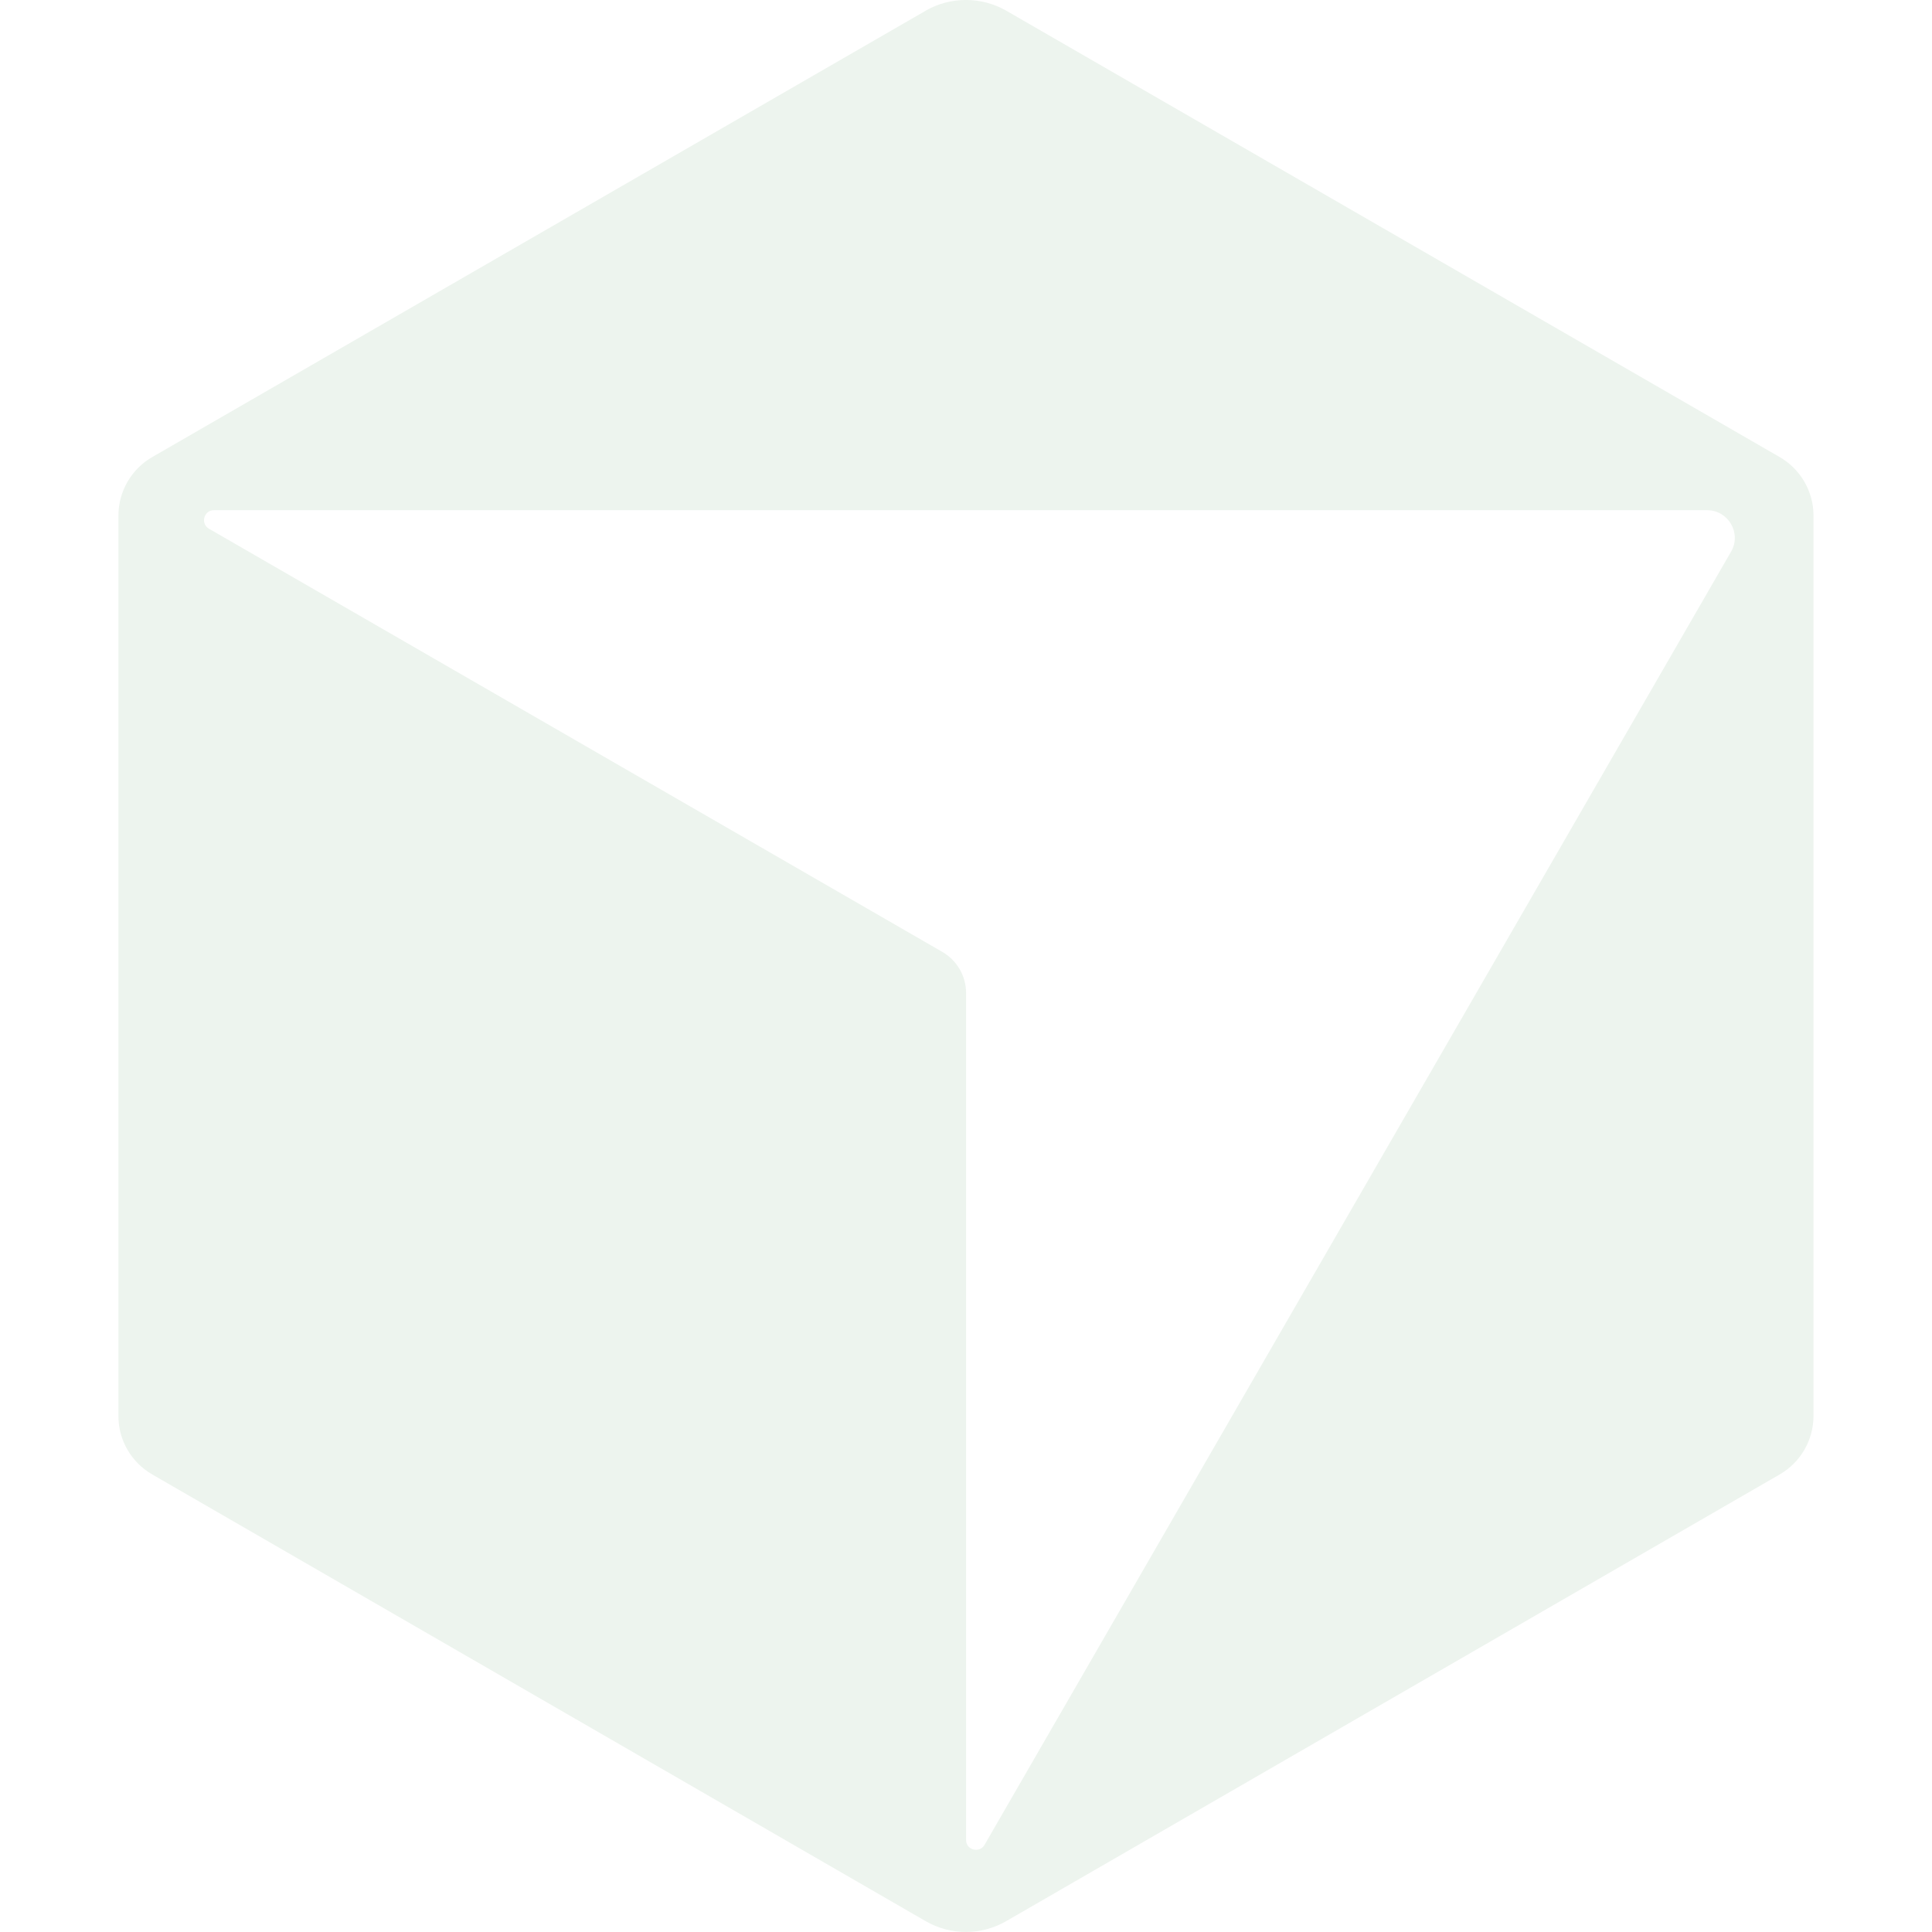
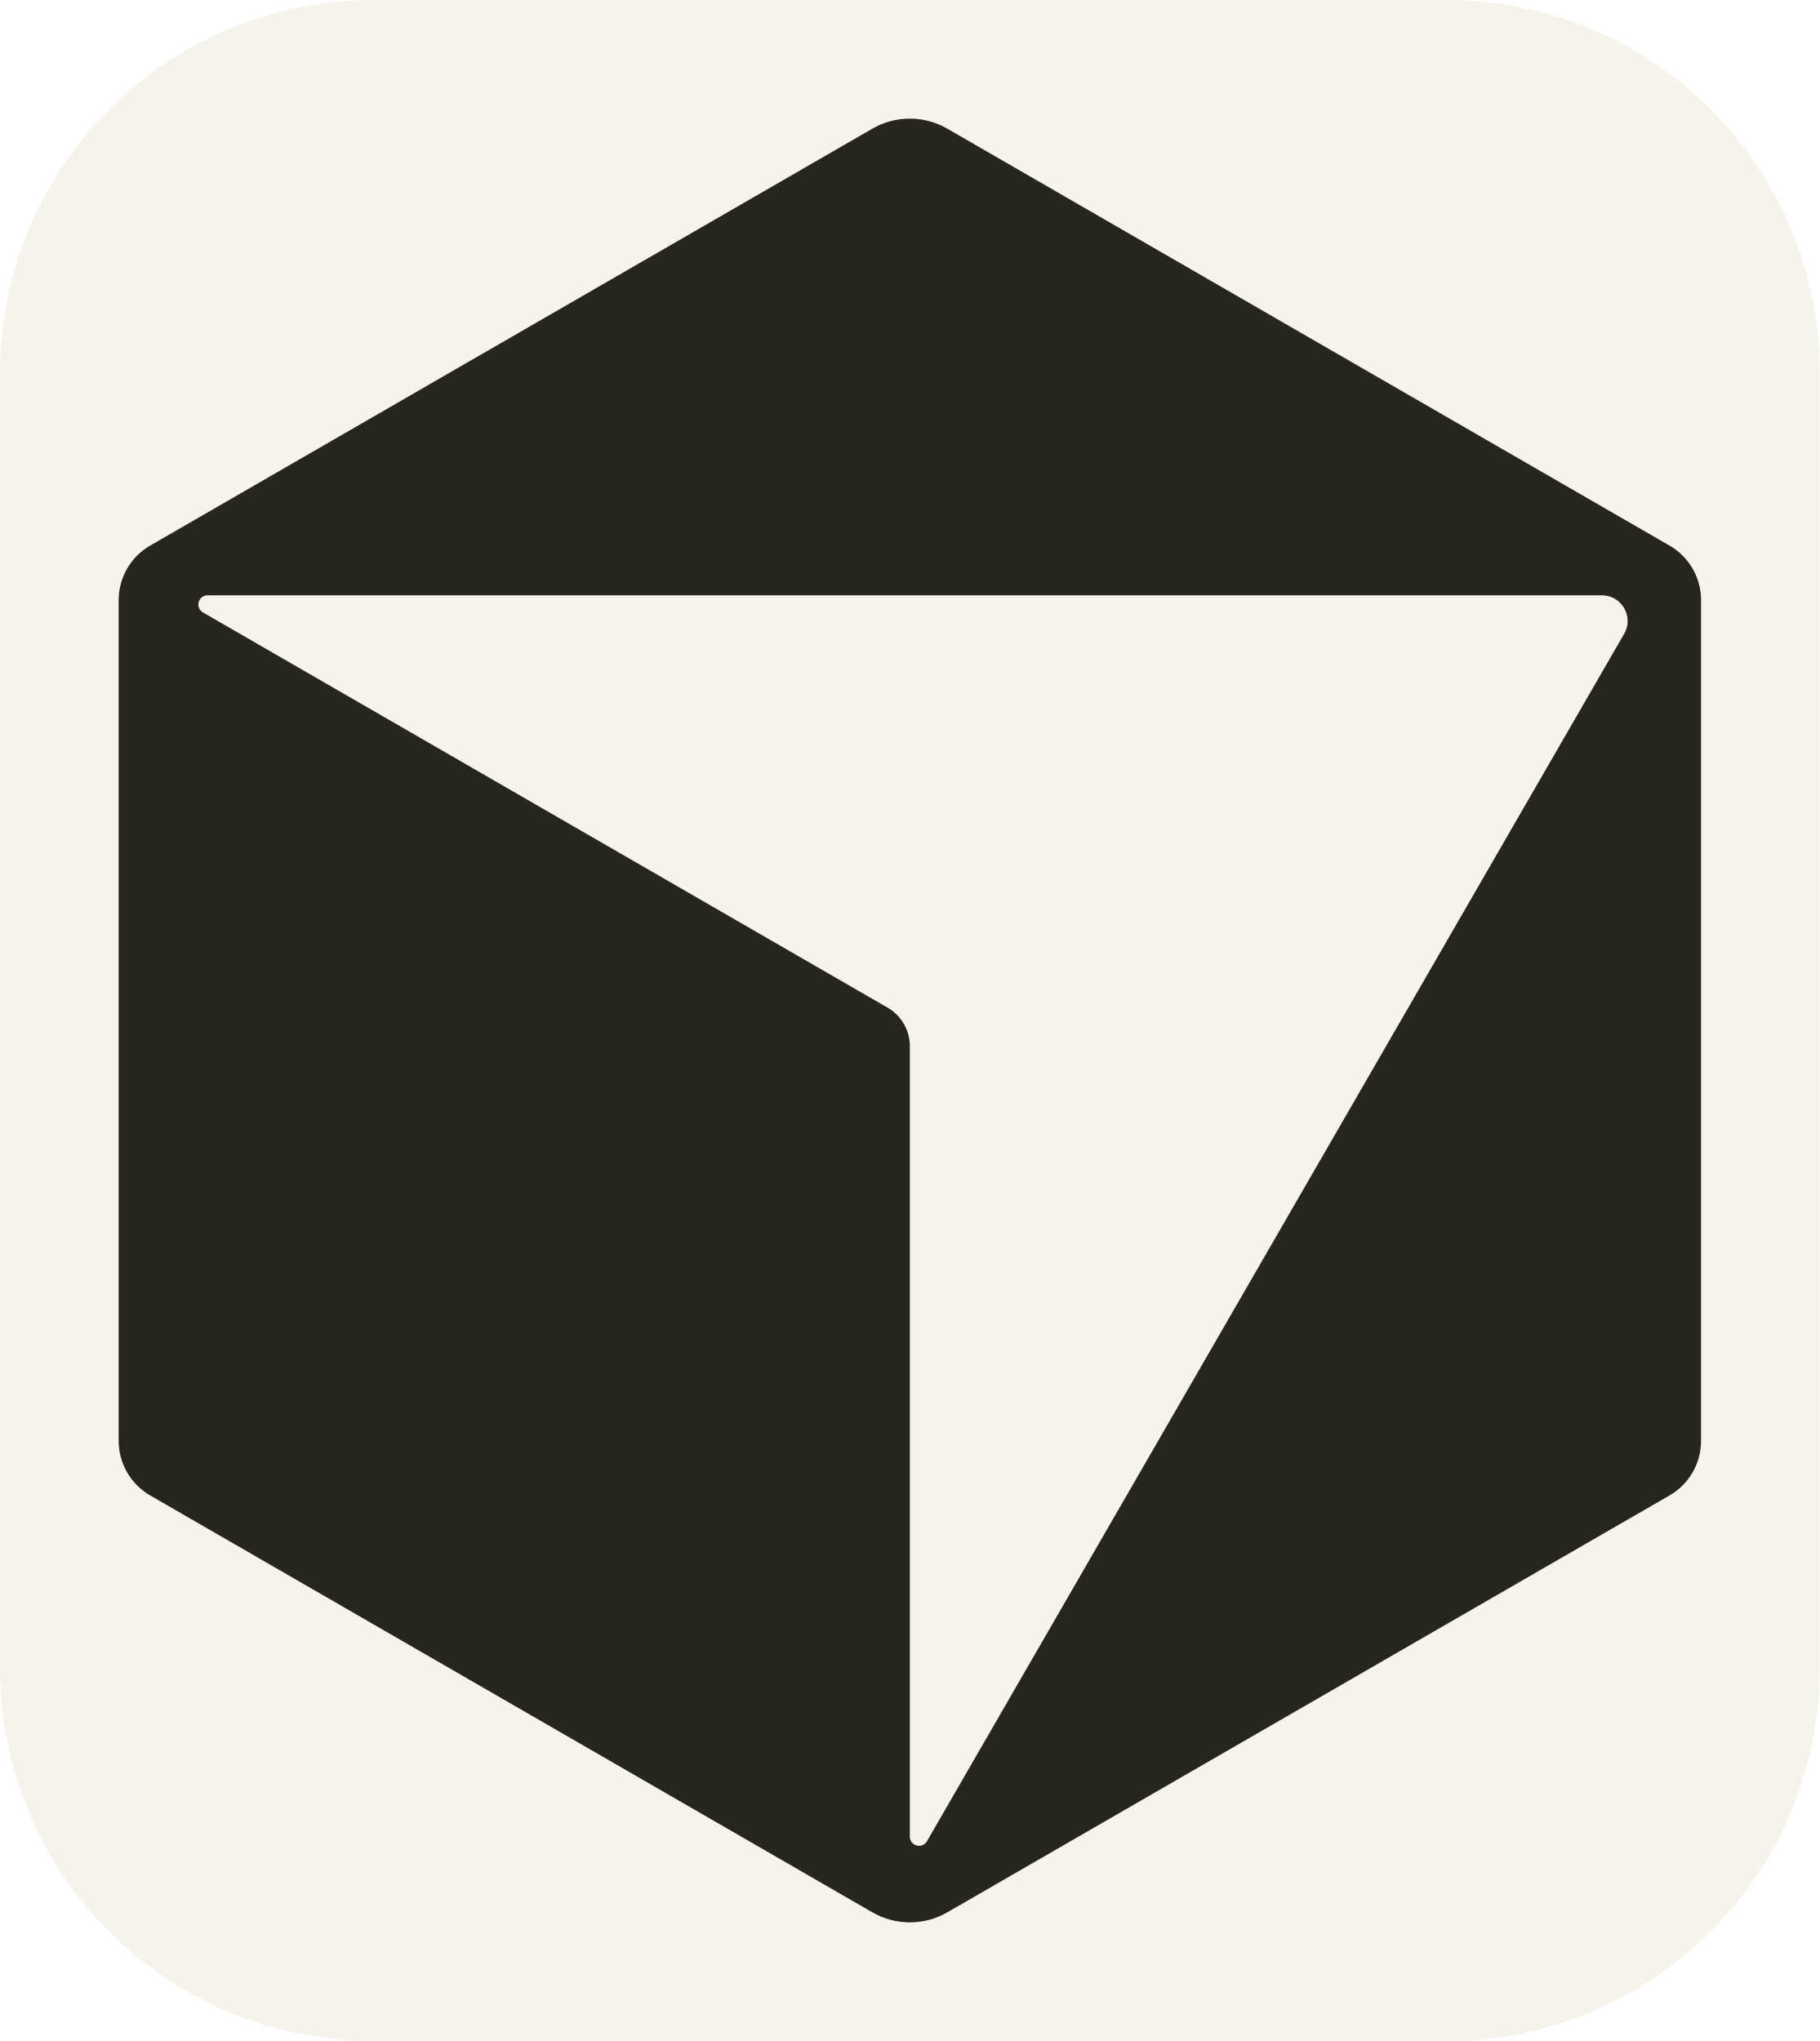
- <svg xmlns="http://www.w3.org/2000/svg" fill="#EDF4EE" role="img" viewBox="0 0 24 24">
-   <path d="M11.503.131 1.891 5.678a.84.84 0 0 0-.42.726v11.188c0 .3.162.575.42.724l9.609 5.55a1 1 0 0 0 .998 0l9.61-5.55a.84.84 0 0 0 .42-.724V6.404a.84.84 0 0 0-.42-.726L12.497.131a1.01 1.01 0 0 0-.996 0M2.657 6.338h18.55c.263 0 .43.287.297.515L12.23 22.918c-.062.107-.229.064-.229-.06V12.335a.59.59 0 0 0-.295-.51l-9.11-5.257c-.109-.063-.064-.23.061-.23" />
+ <svg xmlns="http://www.w3.org/2000/svg" role="img" viewBox="-35 -35 536.73 602.09">
+   <rect x="-35" y="-35" width="536.73" height="602.09" rx="110" fill="#F5F3EA" />
+   <path fill="#26251E" d="M457.43,125.94L244.42,2.96c-6.84-3.95-15.28-3.95-22.12,0L9.3,125.94c-5.75,3.32-9.3,9.46-9.3,16.11v247.99c0,6.65,3.55,12.79,9.3,16.11l213.01,122.98c6.84,3.95,15.28,3.95,22.12,0l213.01-122.98c5.75-3.32,9.3-9.46,9.3-16.11v-247.99c0-6.65-3.55-12.79-9.3-16.11h-.01ZM444.05,151.99l-205.63,356.16c-1.39,2.4-5.06,1.42-5.06-1.36v-233.21c0-4.66-2.49-8.97-6.53-11.31L24.87,145.67c-2.4-1.39-1.42-5.06,1.36-5.06h411.26c5.84,0,9.49,6.33,6.57,11.39h-.01Z" />
</svg>
